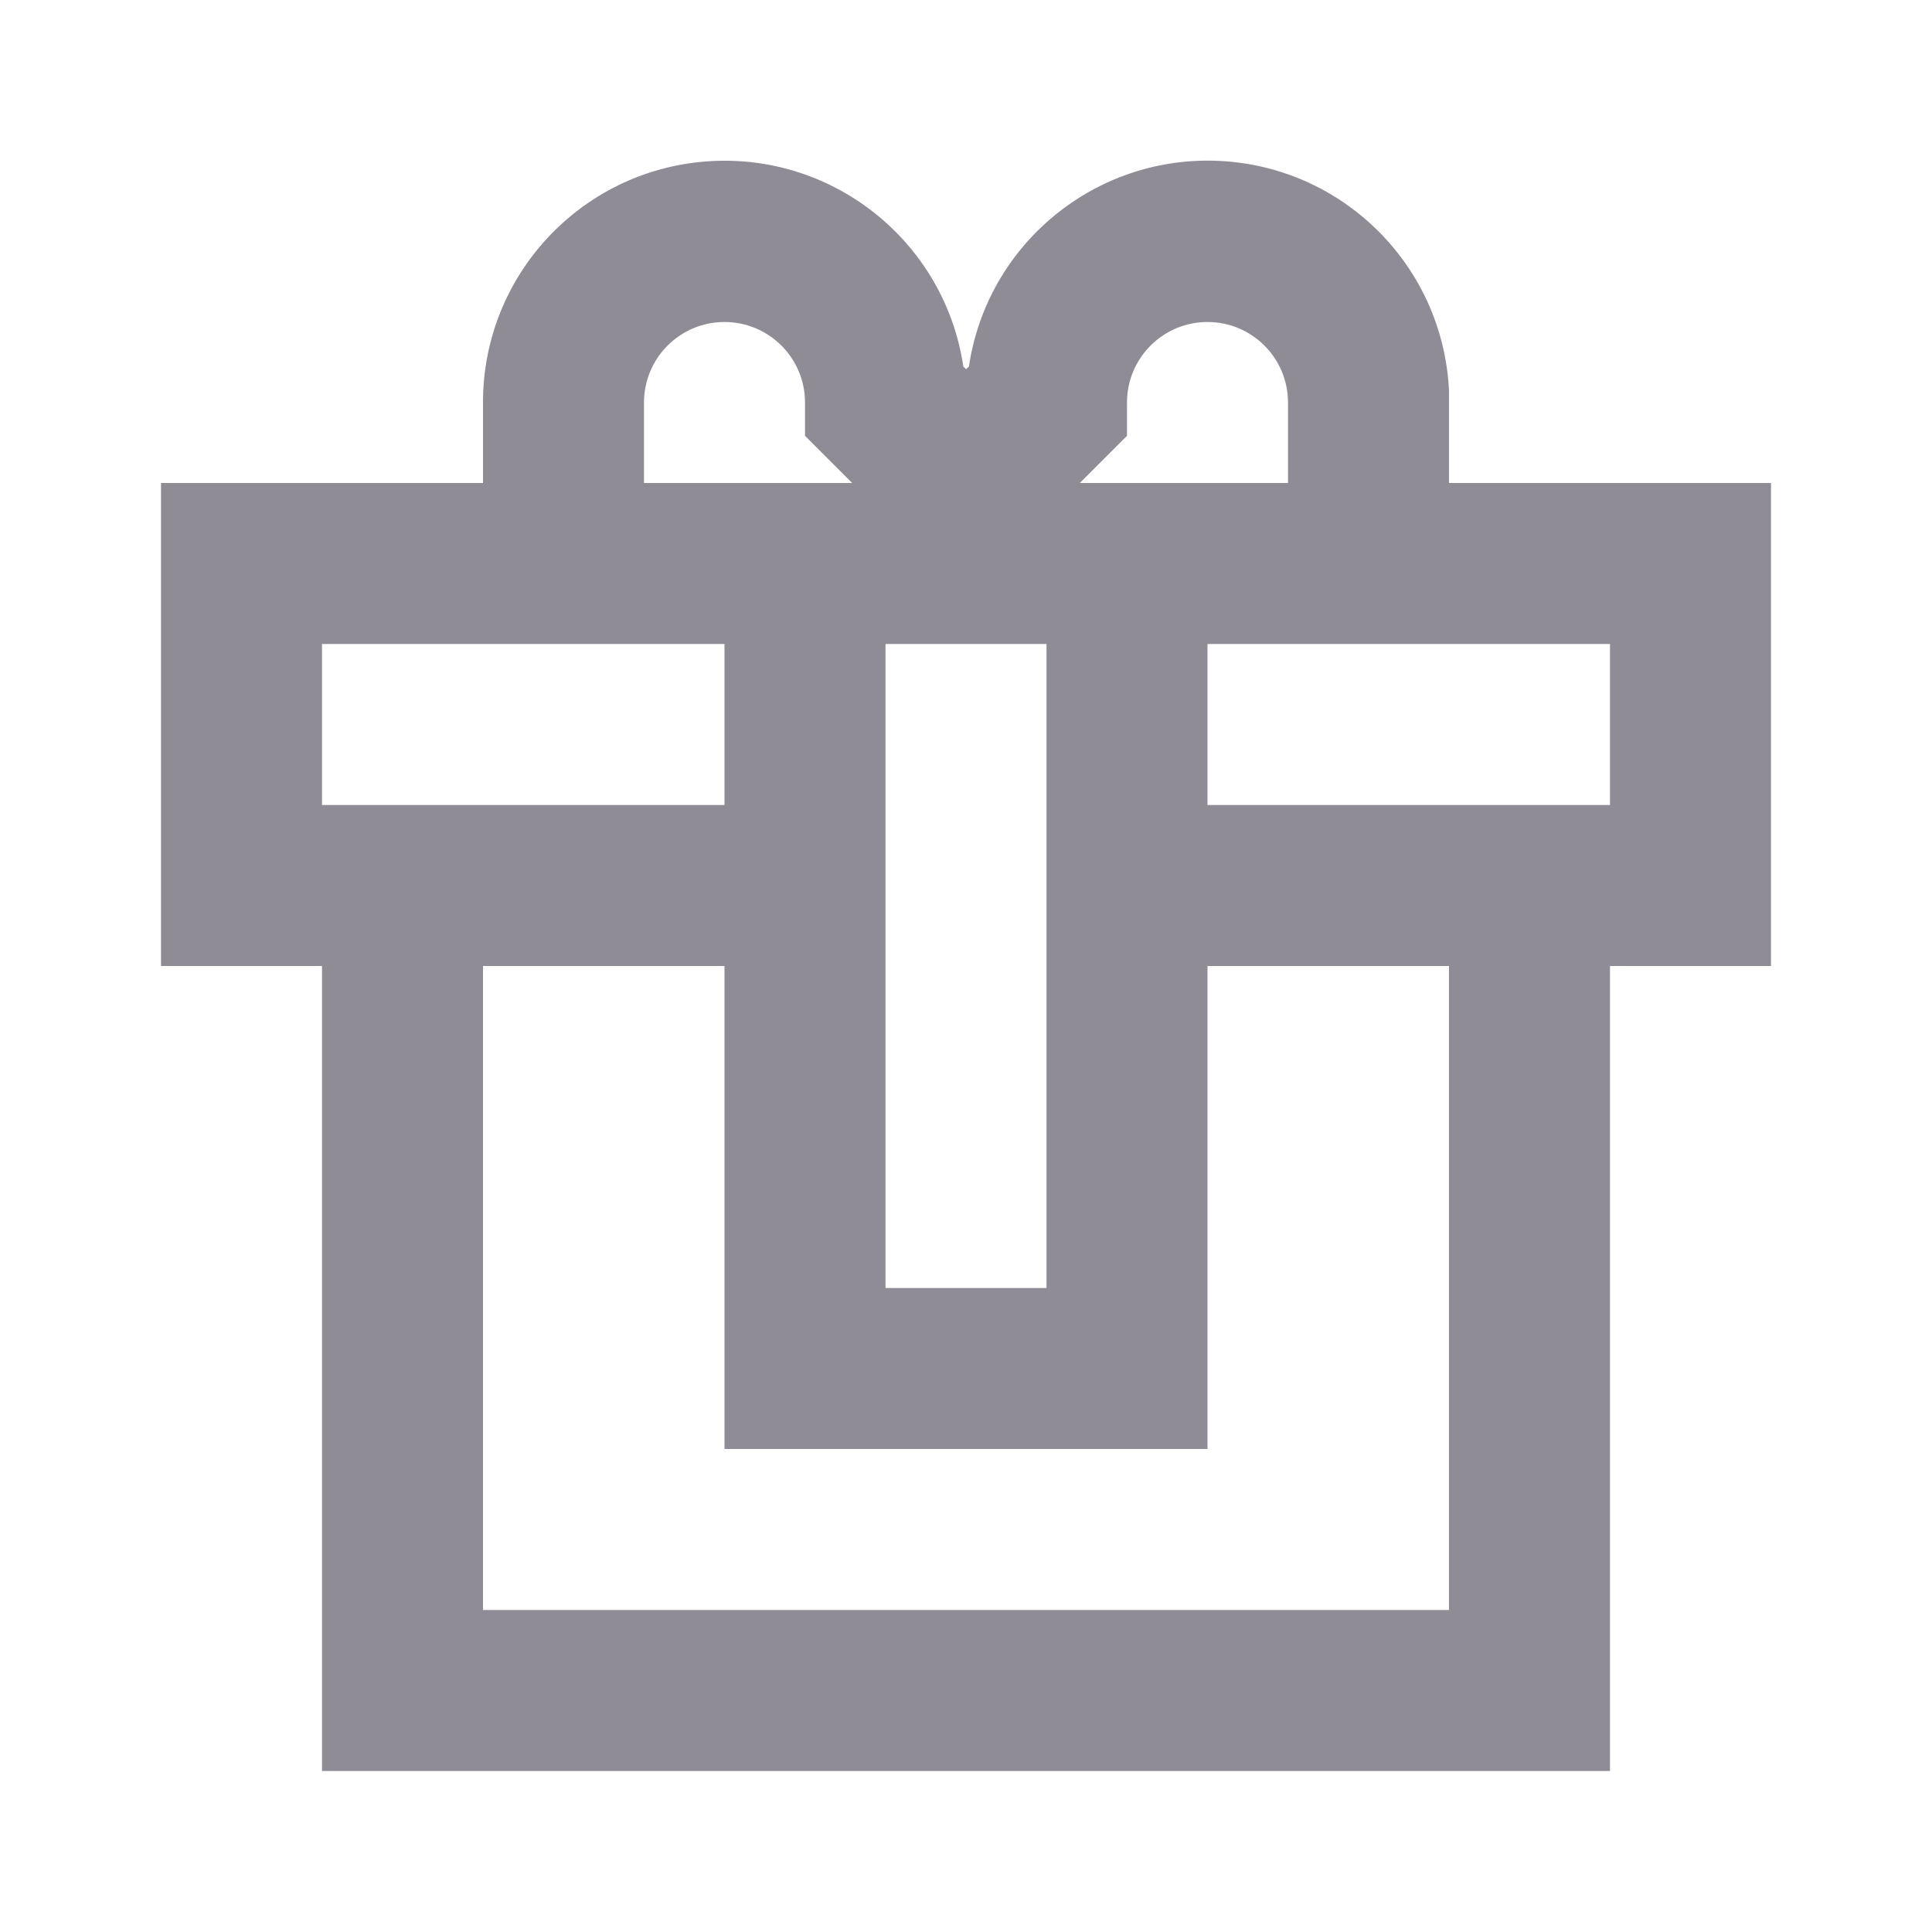
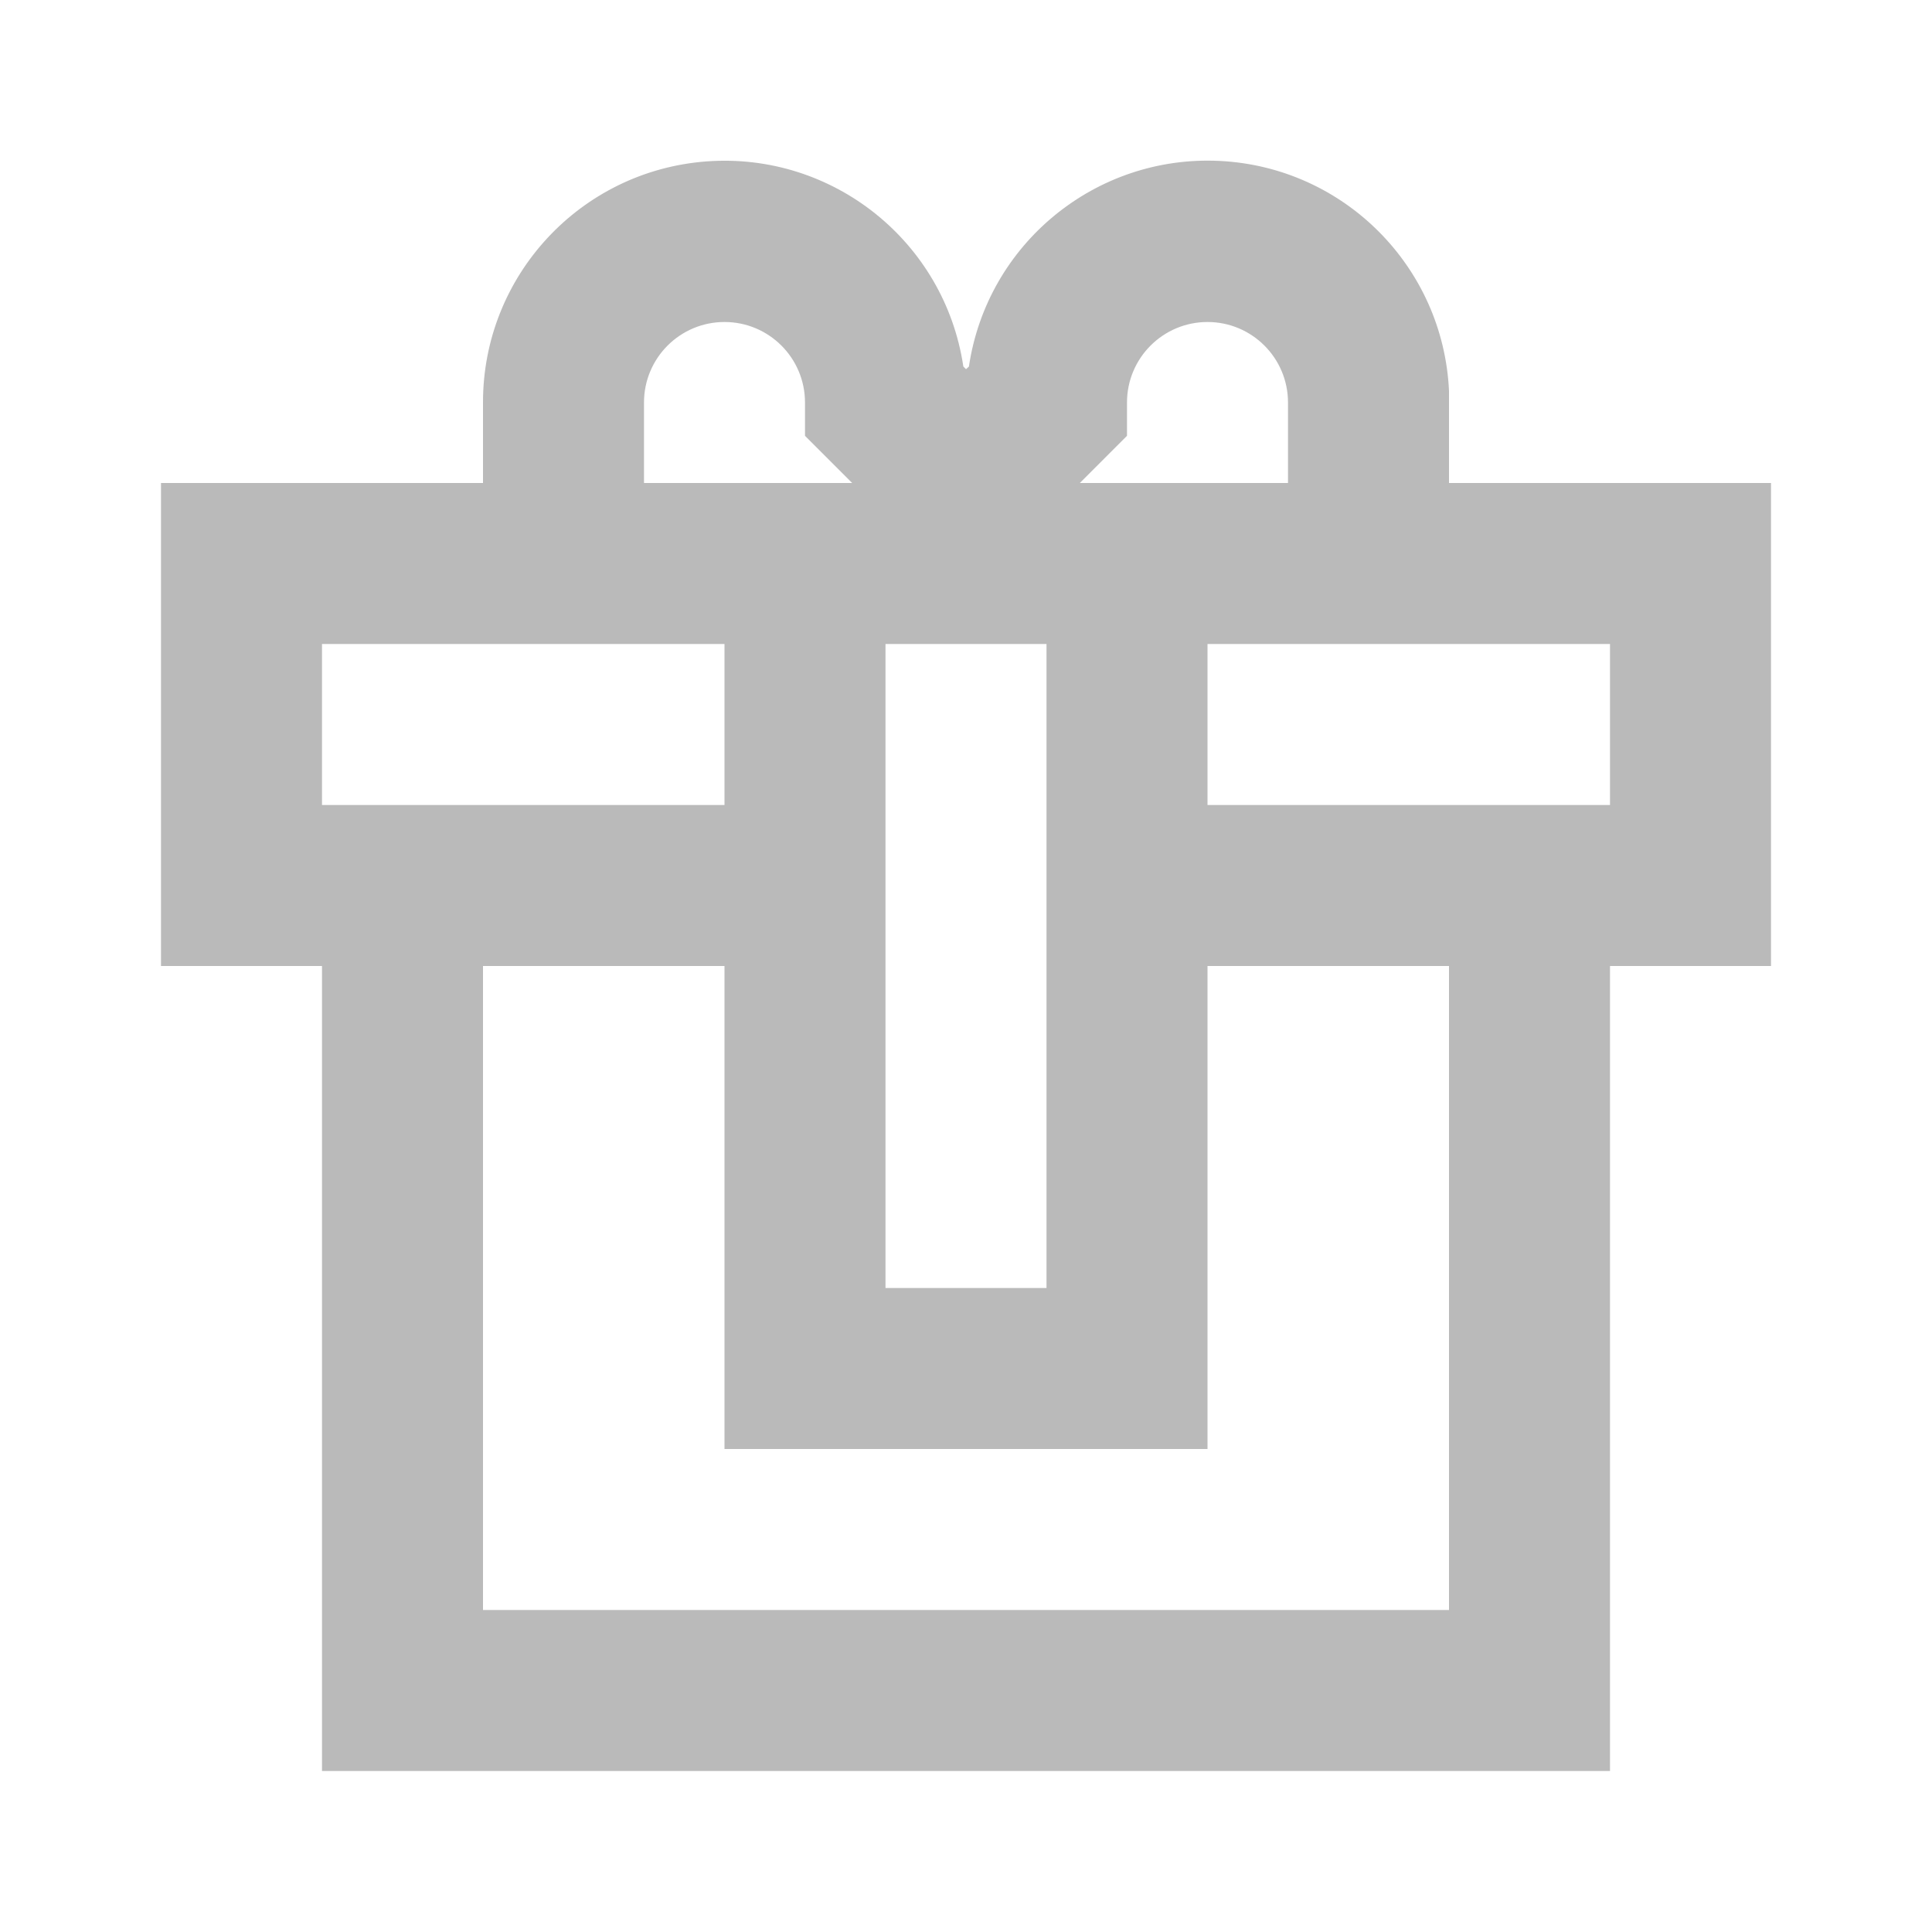
<svg xmlns="http://www.w3.org/2000/svg" id="ic-transaction-staked" width="24" height="24" viewBox="0 0 24 24">
  <defs>
    <style type="text/css">
-             .cls-1{fill:#908c96}.cls-2{fill:none}
+             .cls-1{fill:#bababa}.cls-2{fill:none}
        </style>
  </defs>
  <path id="Path_18914" d="M18 6V4.854a3 3 0 0 0-5.964-.3L12 4.586l-.033-.033A3 3 0 0 0 6 5v1H2v6h2v10h16V12h2V6zm-4-.586V5a1 1 0 0 1 2 0v1h-2.586zM13 8v8h-2V8zM8 5a1 1 0 0 1 2 0v.414l.586.586H8zM4 8h5v2H4zm14 12H6v-8h3v6h6v-6h3zm2-10h-5V8h5z" class="cls-1" data-name="Path 18914" />
  <path id="Rectangle_4527" d="M0 0h24v24H0z" class="cls-2" data-name="Rectangle 4527" />
</svg>
